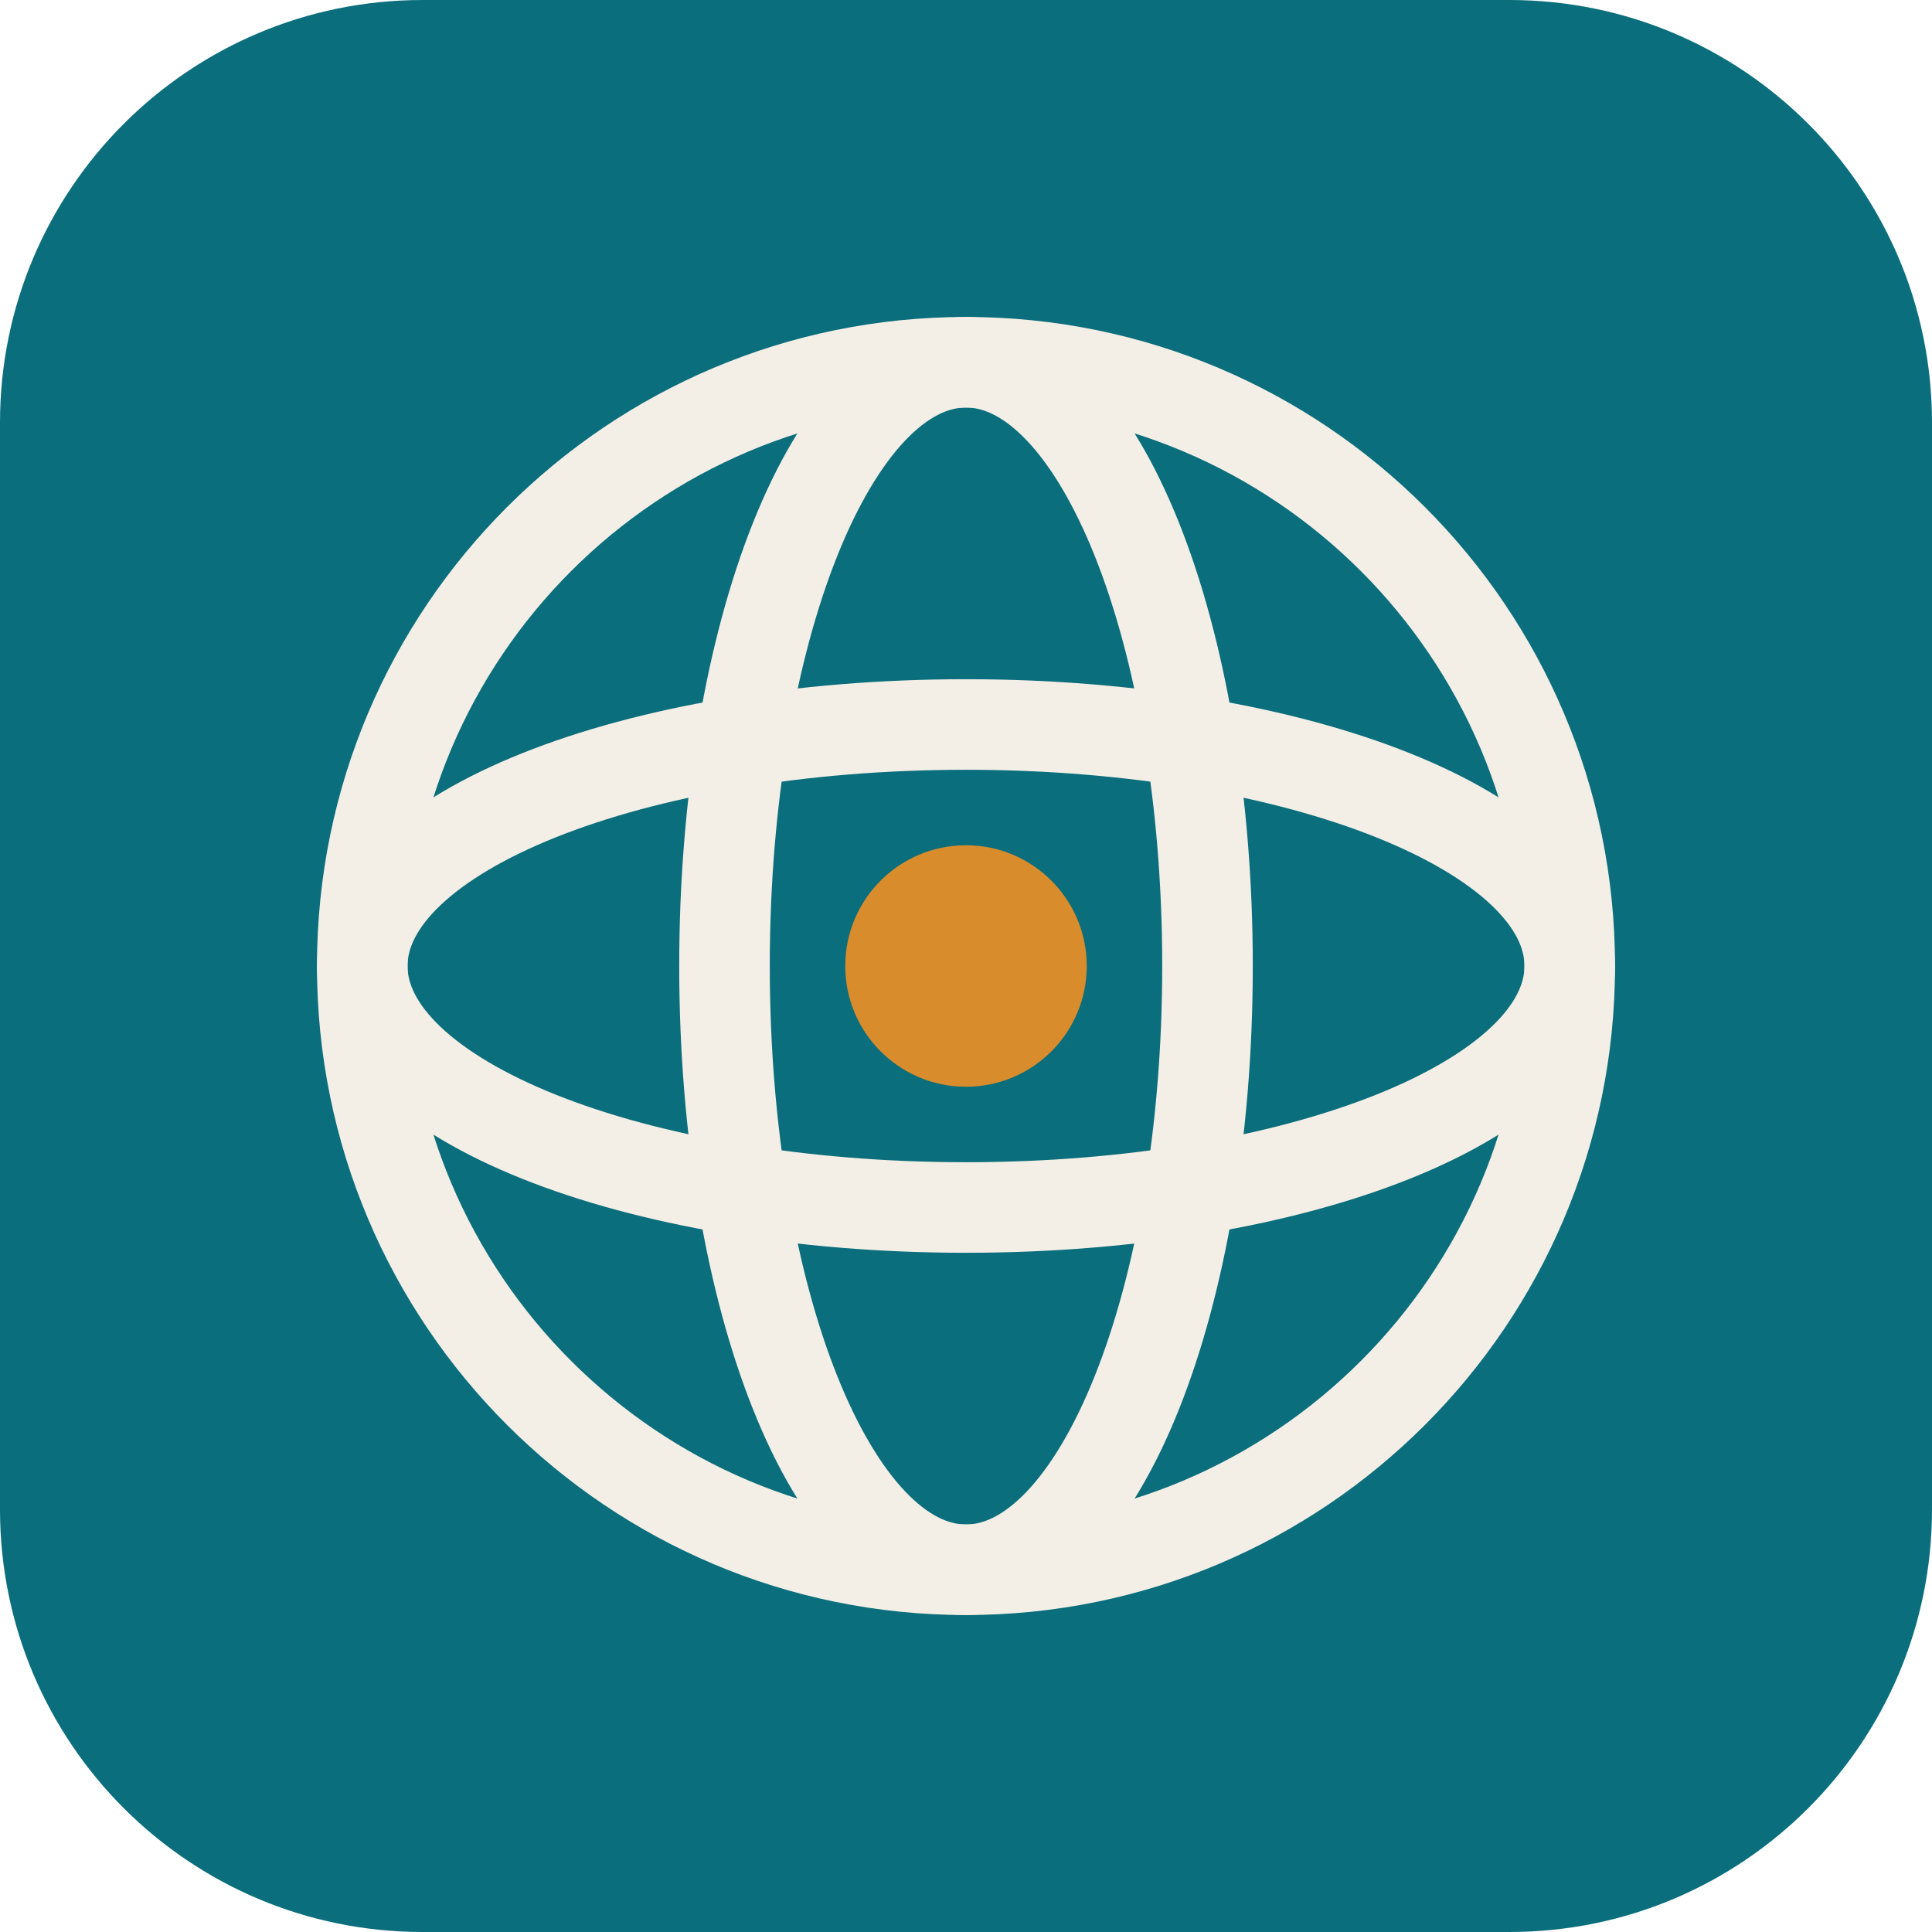
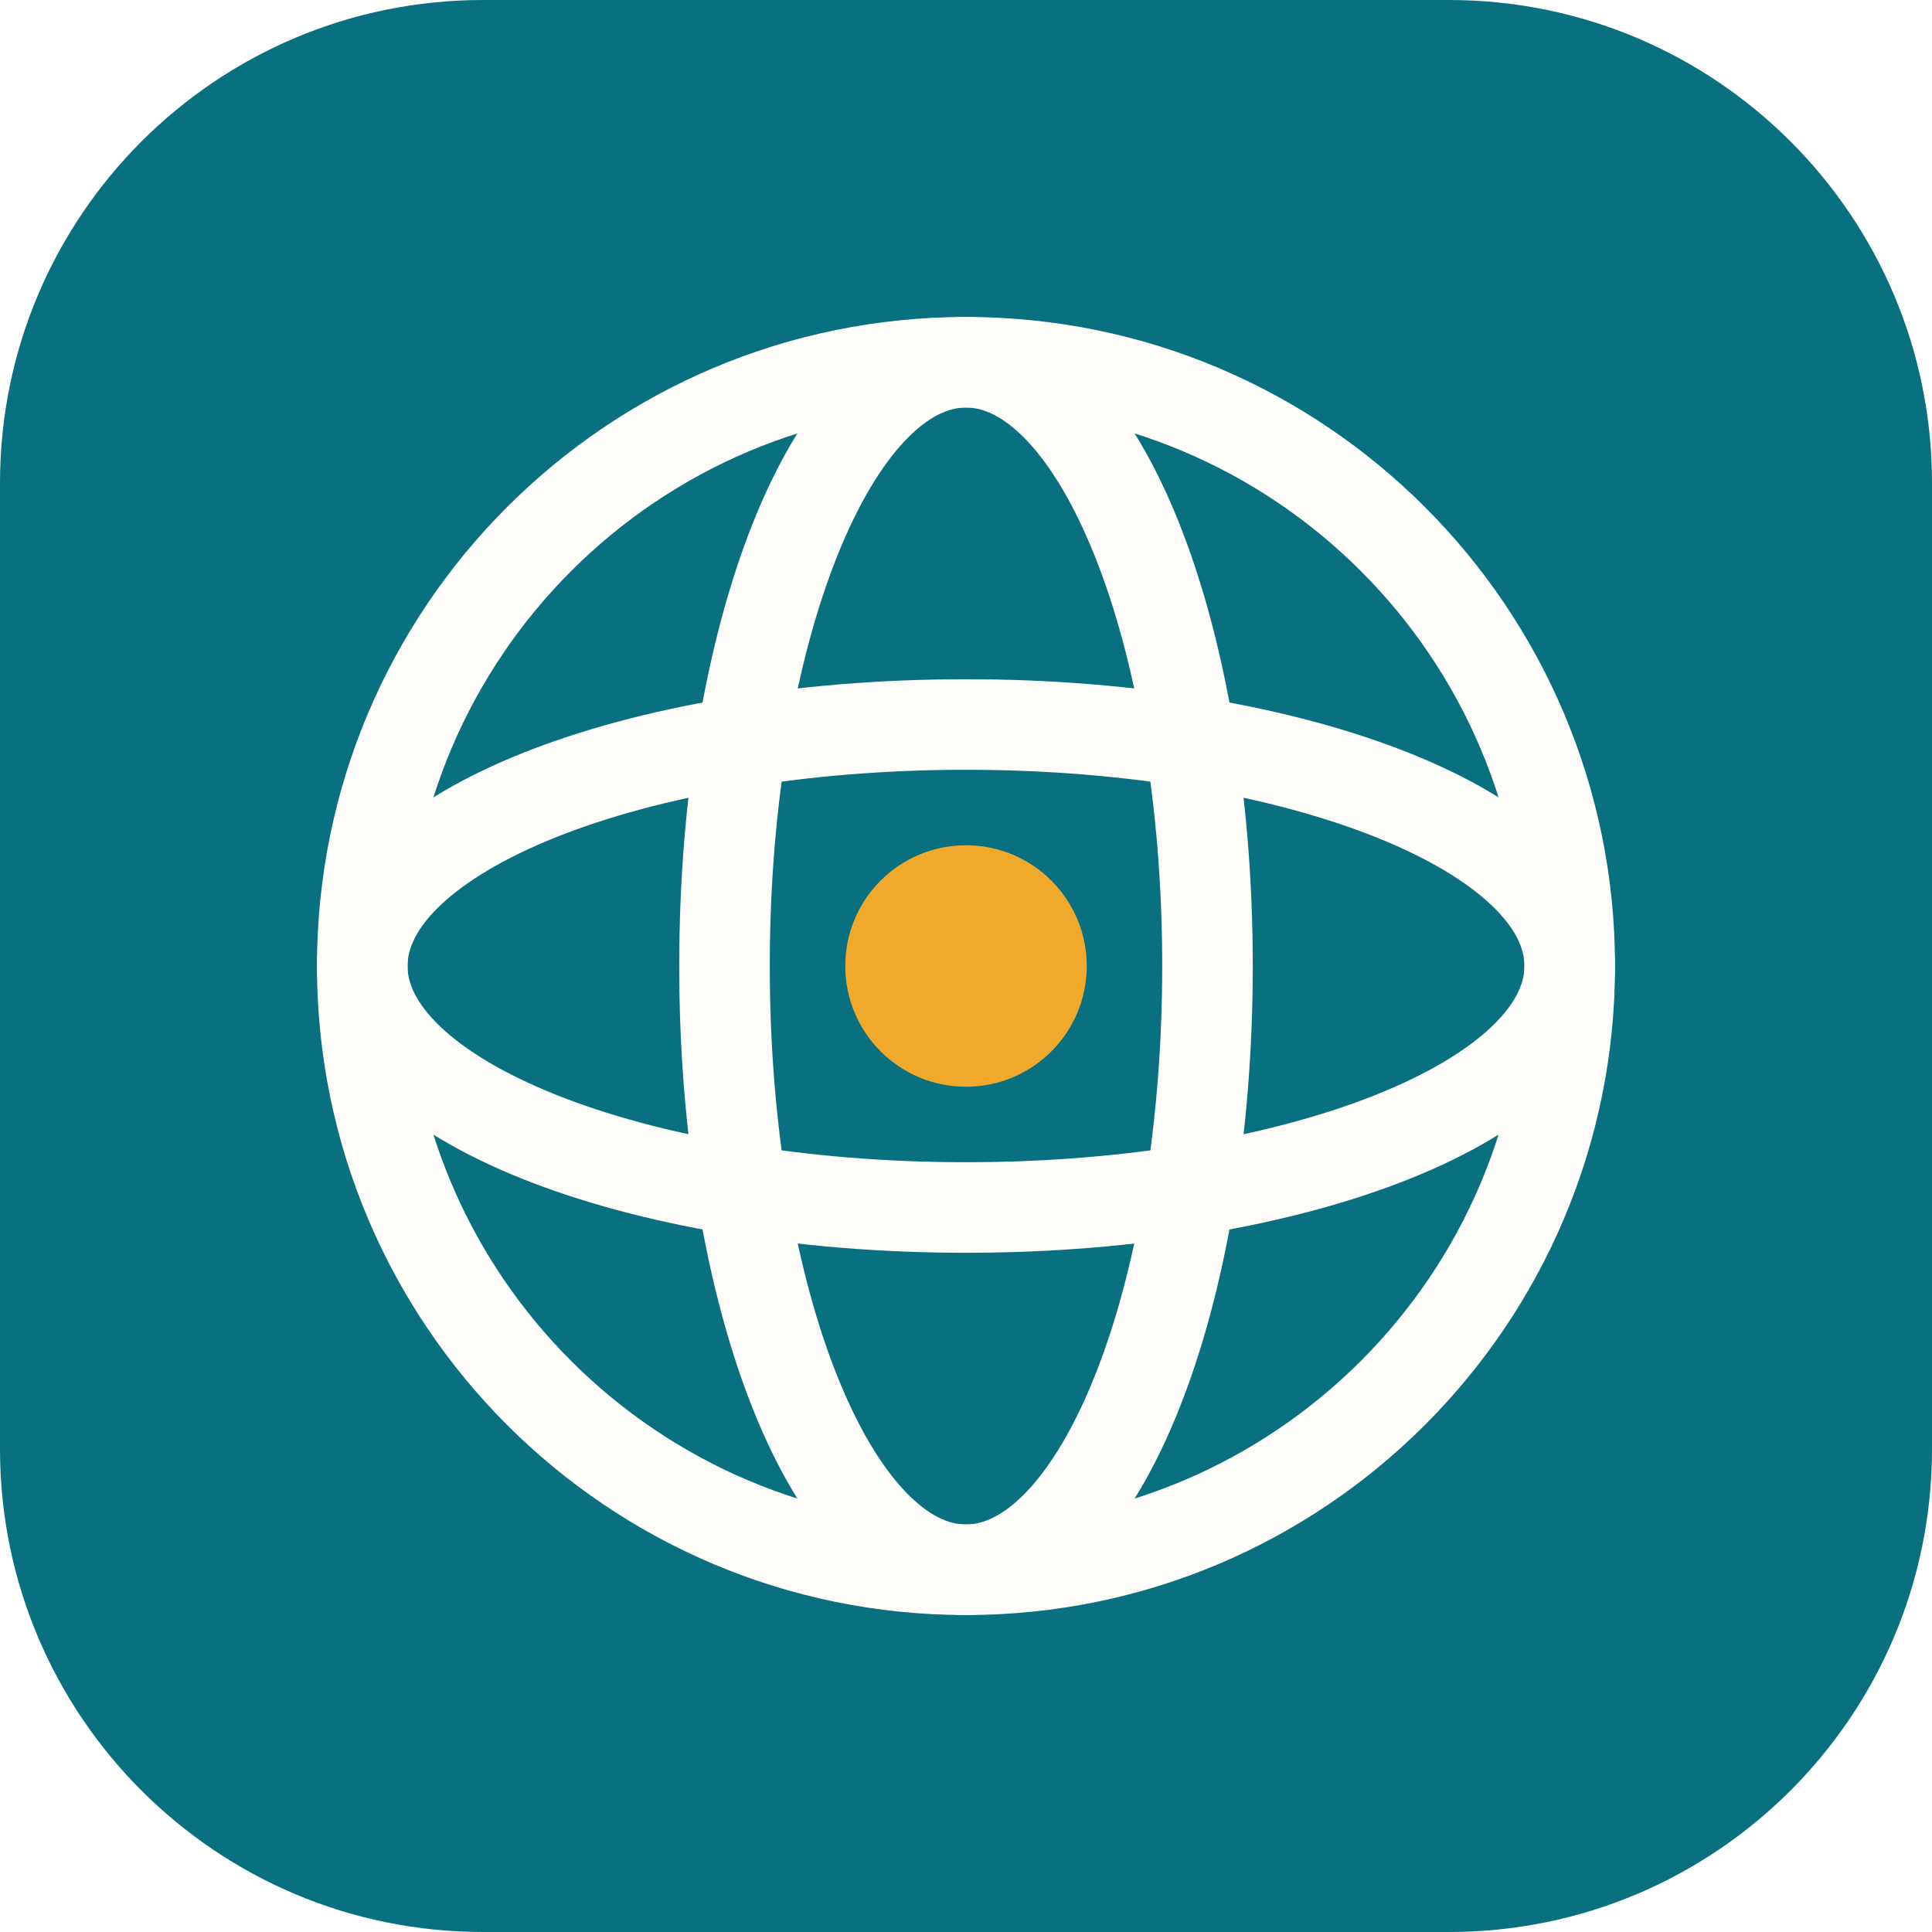
<svg xmlns="http://www.w3.org/2000/svg" viewBox="0 0 64 64">
-   <rect width="64" height="64" rx="14" fill="#0a6e7c" />
-   <circle cx="32" cy="32" r="20" fill="none" stroke="#f4efe6" stroke-width="3" />
-   <ellipse cx="32" cy="32" rx="20" ry="8" fill="none" stroke="#f4efe6" stroke-width="3" />
-   <ellipse cx="32" cy="32" rx="8" ry="20" fill="none" stroke="#f4efe6" stroke-width="3" />
-   <circle cx="32" cy="32" r="4" fill="#d98c2b" />
+   <rect width="64" height="64" rx="16" fill="#08707e" />
+   <circle cx="32" cy="32" r="20" fill="none" stroke="#fffdf9" stroke-width="3" />
+   <ellipse cx="32" cy="32" rx="20" ry="8" fill="none" stroke="#fffdf9" stroke-width="3" />
+   <ellipse cx="32" cy="32" rx="8" ry="20" fill="none" stroke="#fffdf9" stroke-width="3" />
+   <circle cx="32" cy="32" r="4" fill="#f0a92b" />
</svg>
